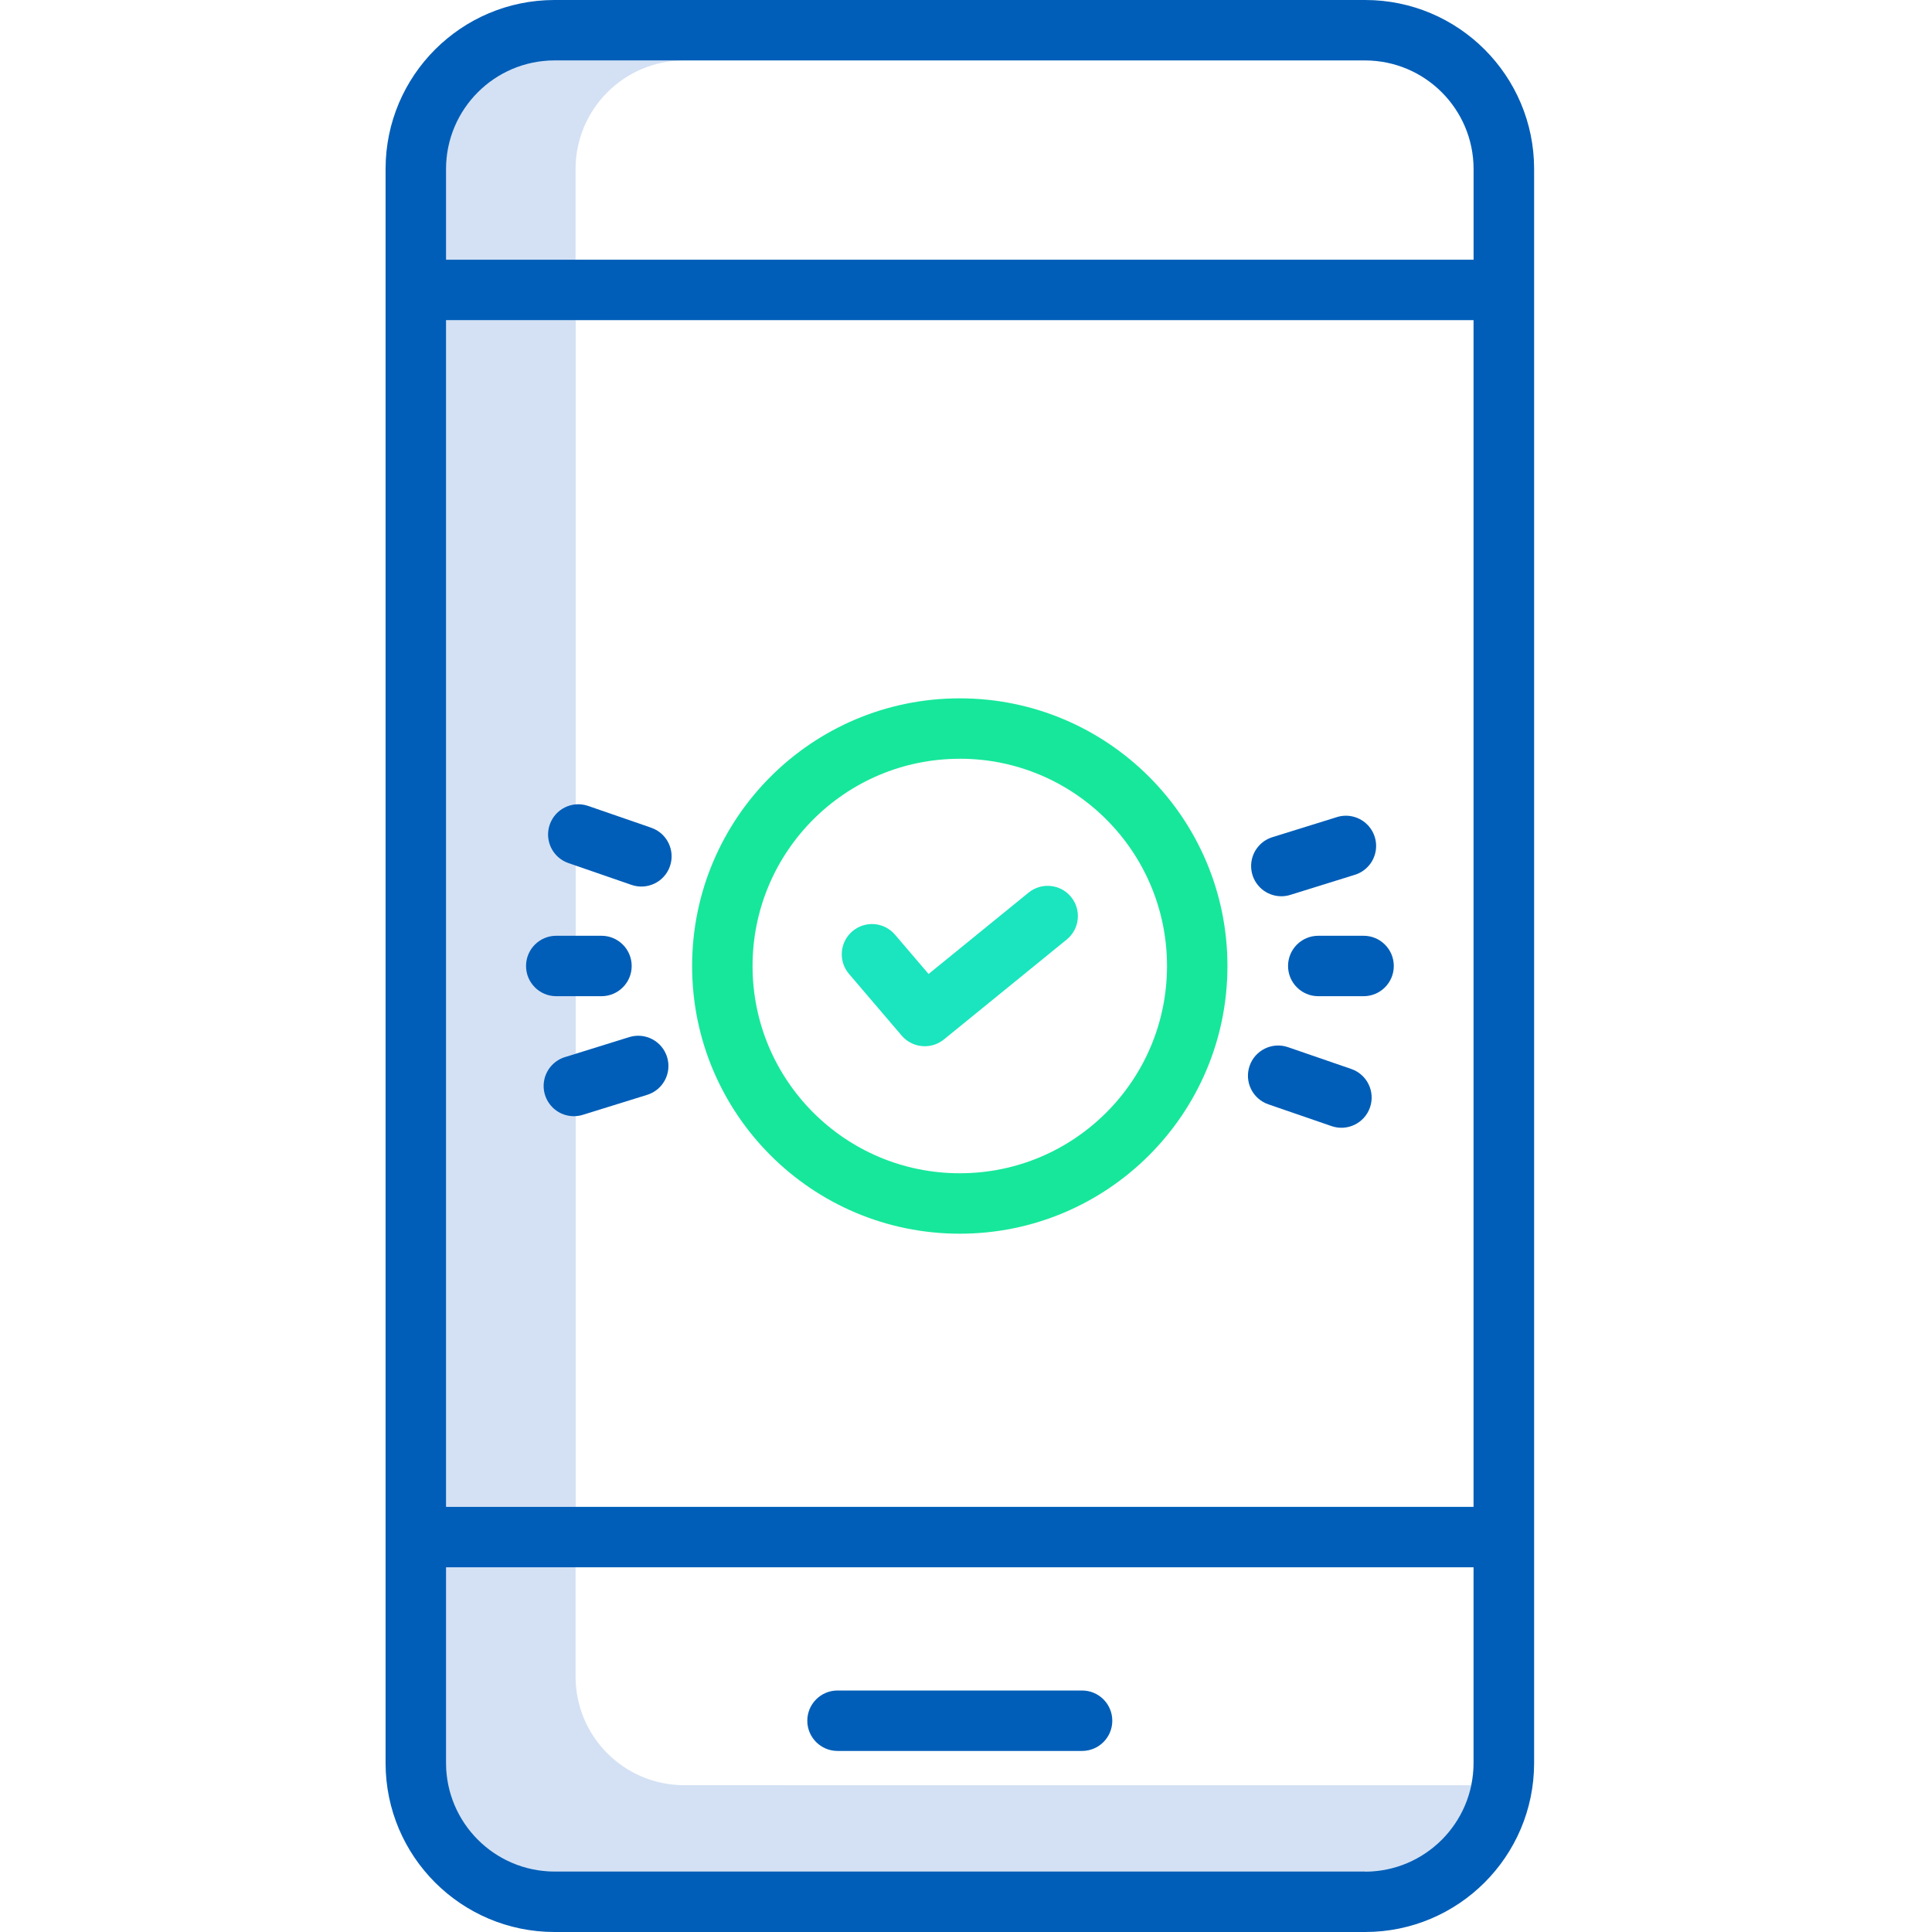
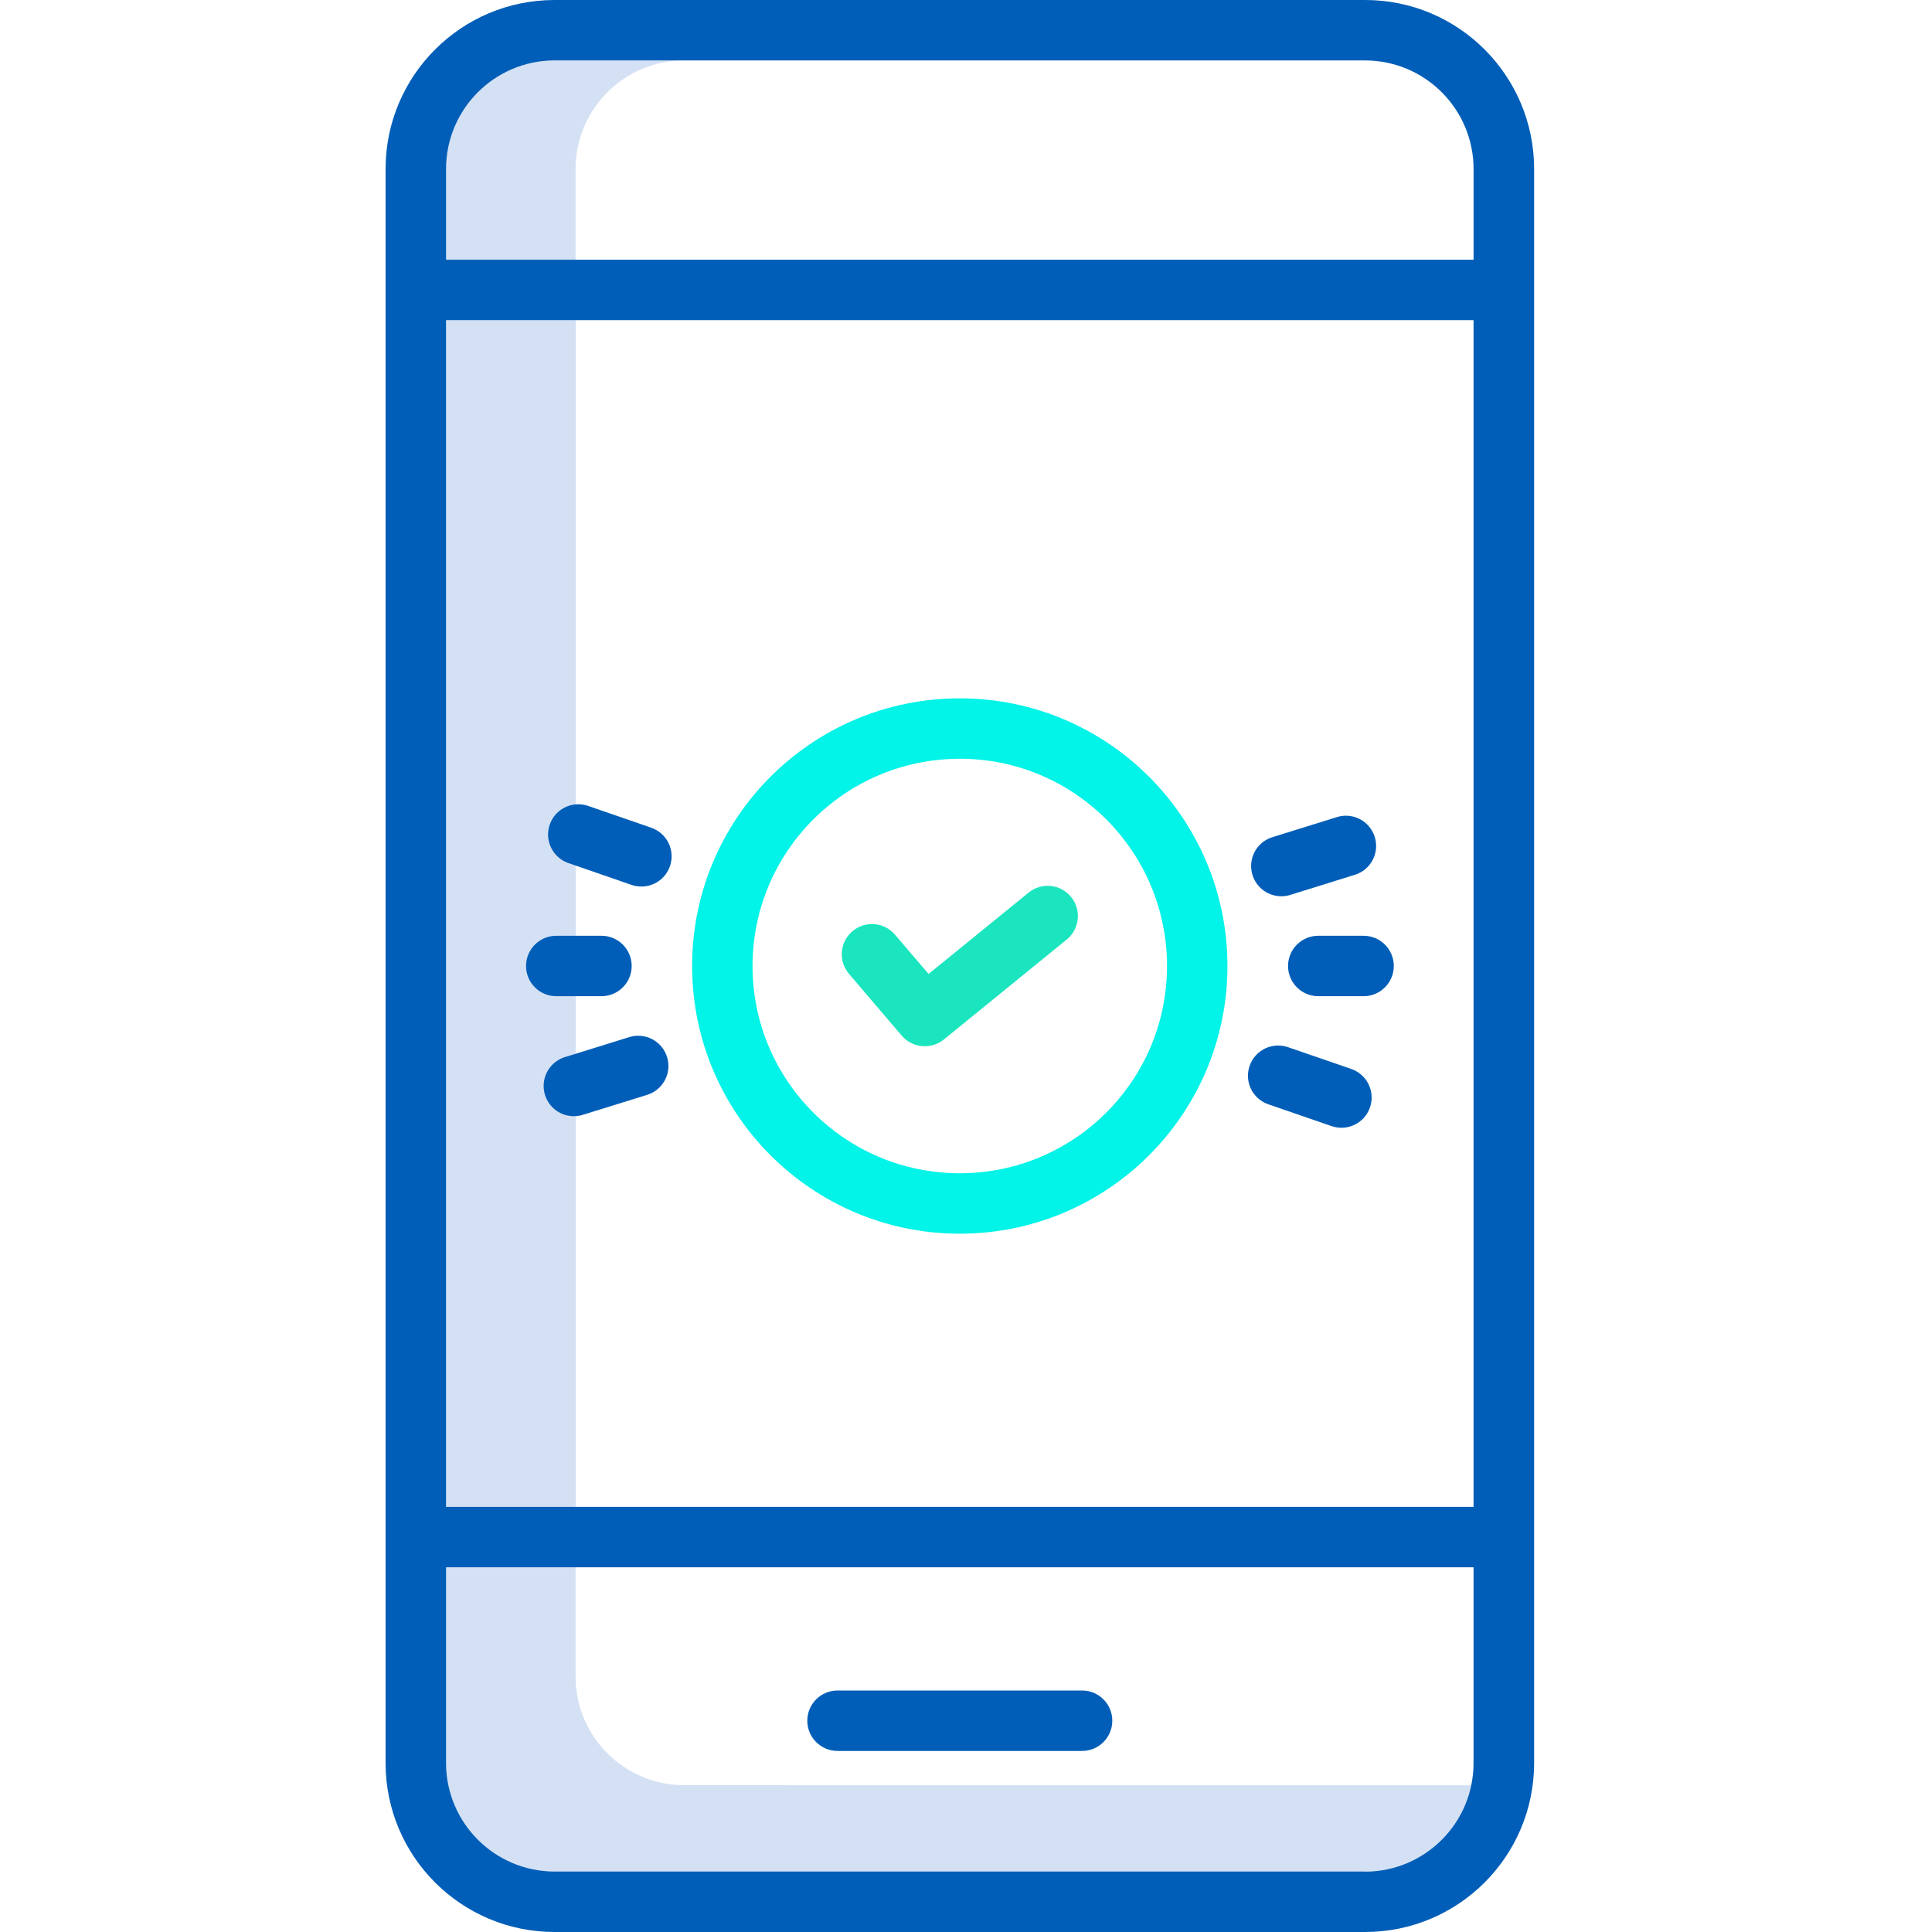
<svg xmlns="http://www.w3.org/2000/svg" width="55" height="55.113" viewBox="0 0 55 55.113">
  <g id="phone" transform="translate(-999 -1746.887)">
    <rect id="Rectangle_160" data-name="Rectangle 160" width="55" height="55" transform="translate(999 1747)" fill="none" />
    <g id="phone-2" data-name="phone" transform="translate(1009.766 1746.887)">
      <path id="Path_252" data-name="Path 252" d="M14.234,74.148h3.7V108h-3.7Zm0,0" transform="translate(-12.276 -65.016)" fill="#d4e1f4" />
      <path id="Path_253" data-name="Path 253" d="M21.021,14h-3.7a3.1,3.1,0,0,0-3.091,3.092v2.592h3.7V17.091A3.1,3.1,0,0,1,21.021,14Zm0,0" transform="translate(-12.276 -12.276)" fill="#d4e1f4" />
      <path id="Path_254" data-name="Path 254" d="M21.021,369.216a3.1,3.1,0,0,1-3.091-3.091V363h-3.7v5.588a3.1,3.1,0,0,0,3.091,3.092H40.456a3.1,3.1,0,0,0,3.027-2.463Zm0,0" transform="translate(-12.276 -318.291)" fill="#d4e1f4" />
      <path id="Path_255" data-name="Path 255" d="M108.257,209.716a.86.86,0,0,1-.656-.3l-1.505-1.763a.862.862,0,1,1,1.311-1.12l.959,1.122,2.853-2.321a.862.862,0,1,1,1.088,1.338l-3.505,2.852A.863.863,0,0,1,108.257,209.716Zm0,0" transform="translate(-92.641 -179.871)" fill="#1ae5be" />
-       <path id="Path_256" data-name="Path 256" d="M78.87,177.007a7.636,7.636,0,1,1,7.636-7.636A7.636,7.636,0,0,1,78.87,177.007Zm0-13.548a5.912,5.912,0,1,0,5.912,5.912A5.912,5.912,0,0,0,78.87,163.458Zm0,0" transform="translate(-62.255 -141.814)" fill="#17e79b" />
+       <path id="Path_256" data-name="Path 256" d="M78.87,177.007a7.636,7.636,0,1,1,7.636-7.636A7.636,7.636,0,0,1,78.87,177.007Zm0-13.548a5.912,5.912,0,1,0,5.912,5.912A5.912,5.912,0,0,0,78.87,163.458Zm0,0" transform="translate(-62.255 -141.814)" fill="#02F3E7" />
      <g id="Group_309" data-name="Group 309" transform="translate(0.234 0)">
        <path id="Path_257" data-name="Path 257" d="M28.181,0H5.05A4.821,4.821,0,0,0,.234,4.816V50.3A4.821,4.821,0,0,0,5.05,55.113H28.181A4.822,4.822,0,0,0,33,50.3V4.815A4.821,4.821,0,0,0,28.181,0ZM1.959,9.133H31.272V42.985H1.959ZM5.05,1.724H28.181a3.1,3.1,0,0,1,3.092,3.092V7.408H1.959V4.815A3.1,3.1,0,0,1,5.05,1.724ZM28.181,53.388H5.05A3.1,3.1,0,0,1,1.959,50.3V44.709H31.272V50.3a3.1,3.1,0,0,1-3.092,3.091Zm0,0" transform="translate(-0.234 0)" fill="#005EB8" />
        <path id="Path_258" data-name="Path 258" d="M105.749,391.531H98.773a.862.862,0,1,0,0,1.724h6.977a.862.862,0,1,0,0-1.724Zm0,0" transform="translate(-85.88 -343.307)" fill="#005EB8" />
        <path id="Path_259" data-name="Path 259" d="M211.389,216.734H210.1a.862.862,0,1,0,0,1.724h1.293a.862.862,0,1,0,0-1.724Zm0,0" transform="translate(-183.492 -190.04)" fill="#005EB8" />
        <path id="Path_260" data-name="Path 260" d="M34.89,218.458a.862.862,0,1,0,0-1.724H33.6a.862.862,0,1,0,0,1.724Zm0,0" transform="translate(-28.731 -190.04)" fill="#005EB8" />
        <path id="Path_261" data-name="Path 261" d="M202.925,242.812l-1.805-.622a.862.862,0,1,0-.562,1.63l1.805.622a.862.862,0,1,0,.562-1.63Zm0,0" transform="translate(-175.375 -212.318)" fill="#005EB8" />
        <path id="Path_262" data-name="Path 262" d="M40.752,186.93l-1.8-.622a.862.862,0,1,0-.562,1.631l1.8.622a.862.862,0,1,0,.562-1.63Zm0,0" transform="translate(-33.173 -163.318)" fill="#005EB8" />
        <path id="Path_263" data-name="Path 263" d="M201.572,191.259a.859.859,0,0,0,.256-.039l1.822-.567a.862.862,0,1,0-.511-1.646l-1.823.567a.862.862,0,0,0,.255,1.685Zm0,0" transform="translate(-176.018 -165.692)" fill="#005EB8" />
        <path id="Path_264" data-name="Path 264" d="M39.346,239.924l-1.823.567a.862.862,0,1,0,.512,1.646l1.823-.566a.862.862,0,0,0-.512-1.647Zm0,0" transform="translate(-32.395 -210.339)" fill="#005EB8" />
      </g>
    </g>
  </g>
</svg>
